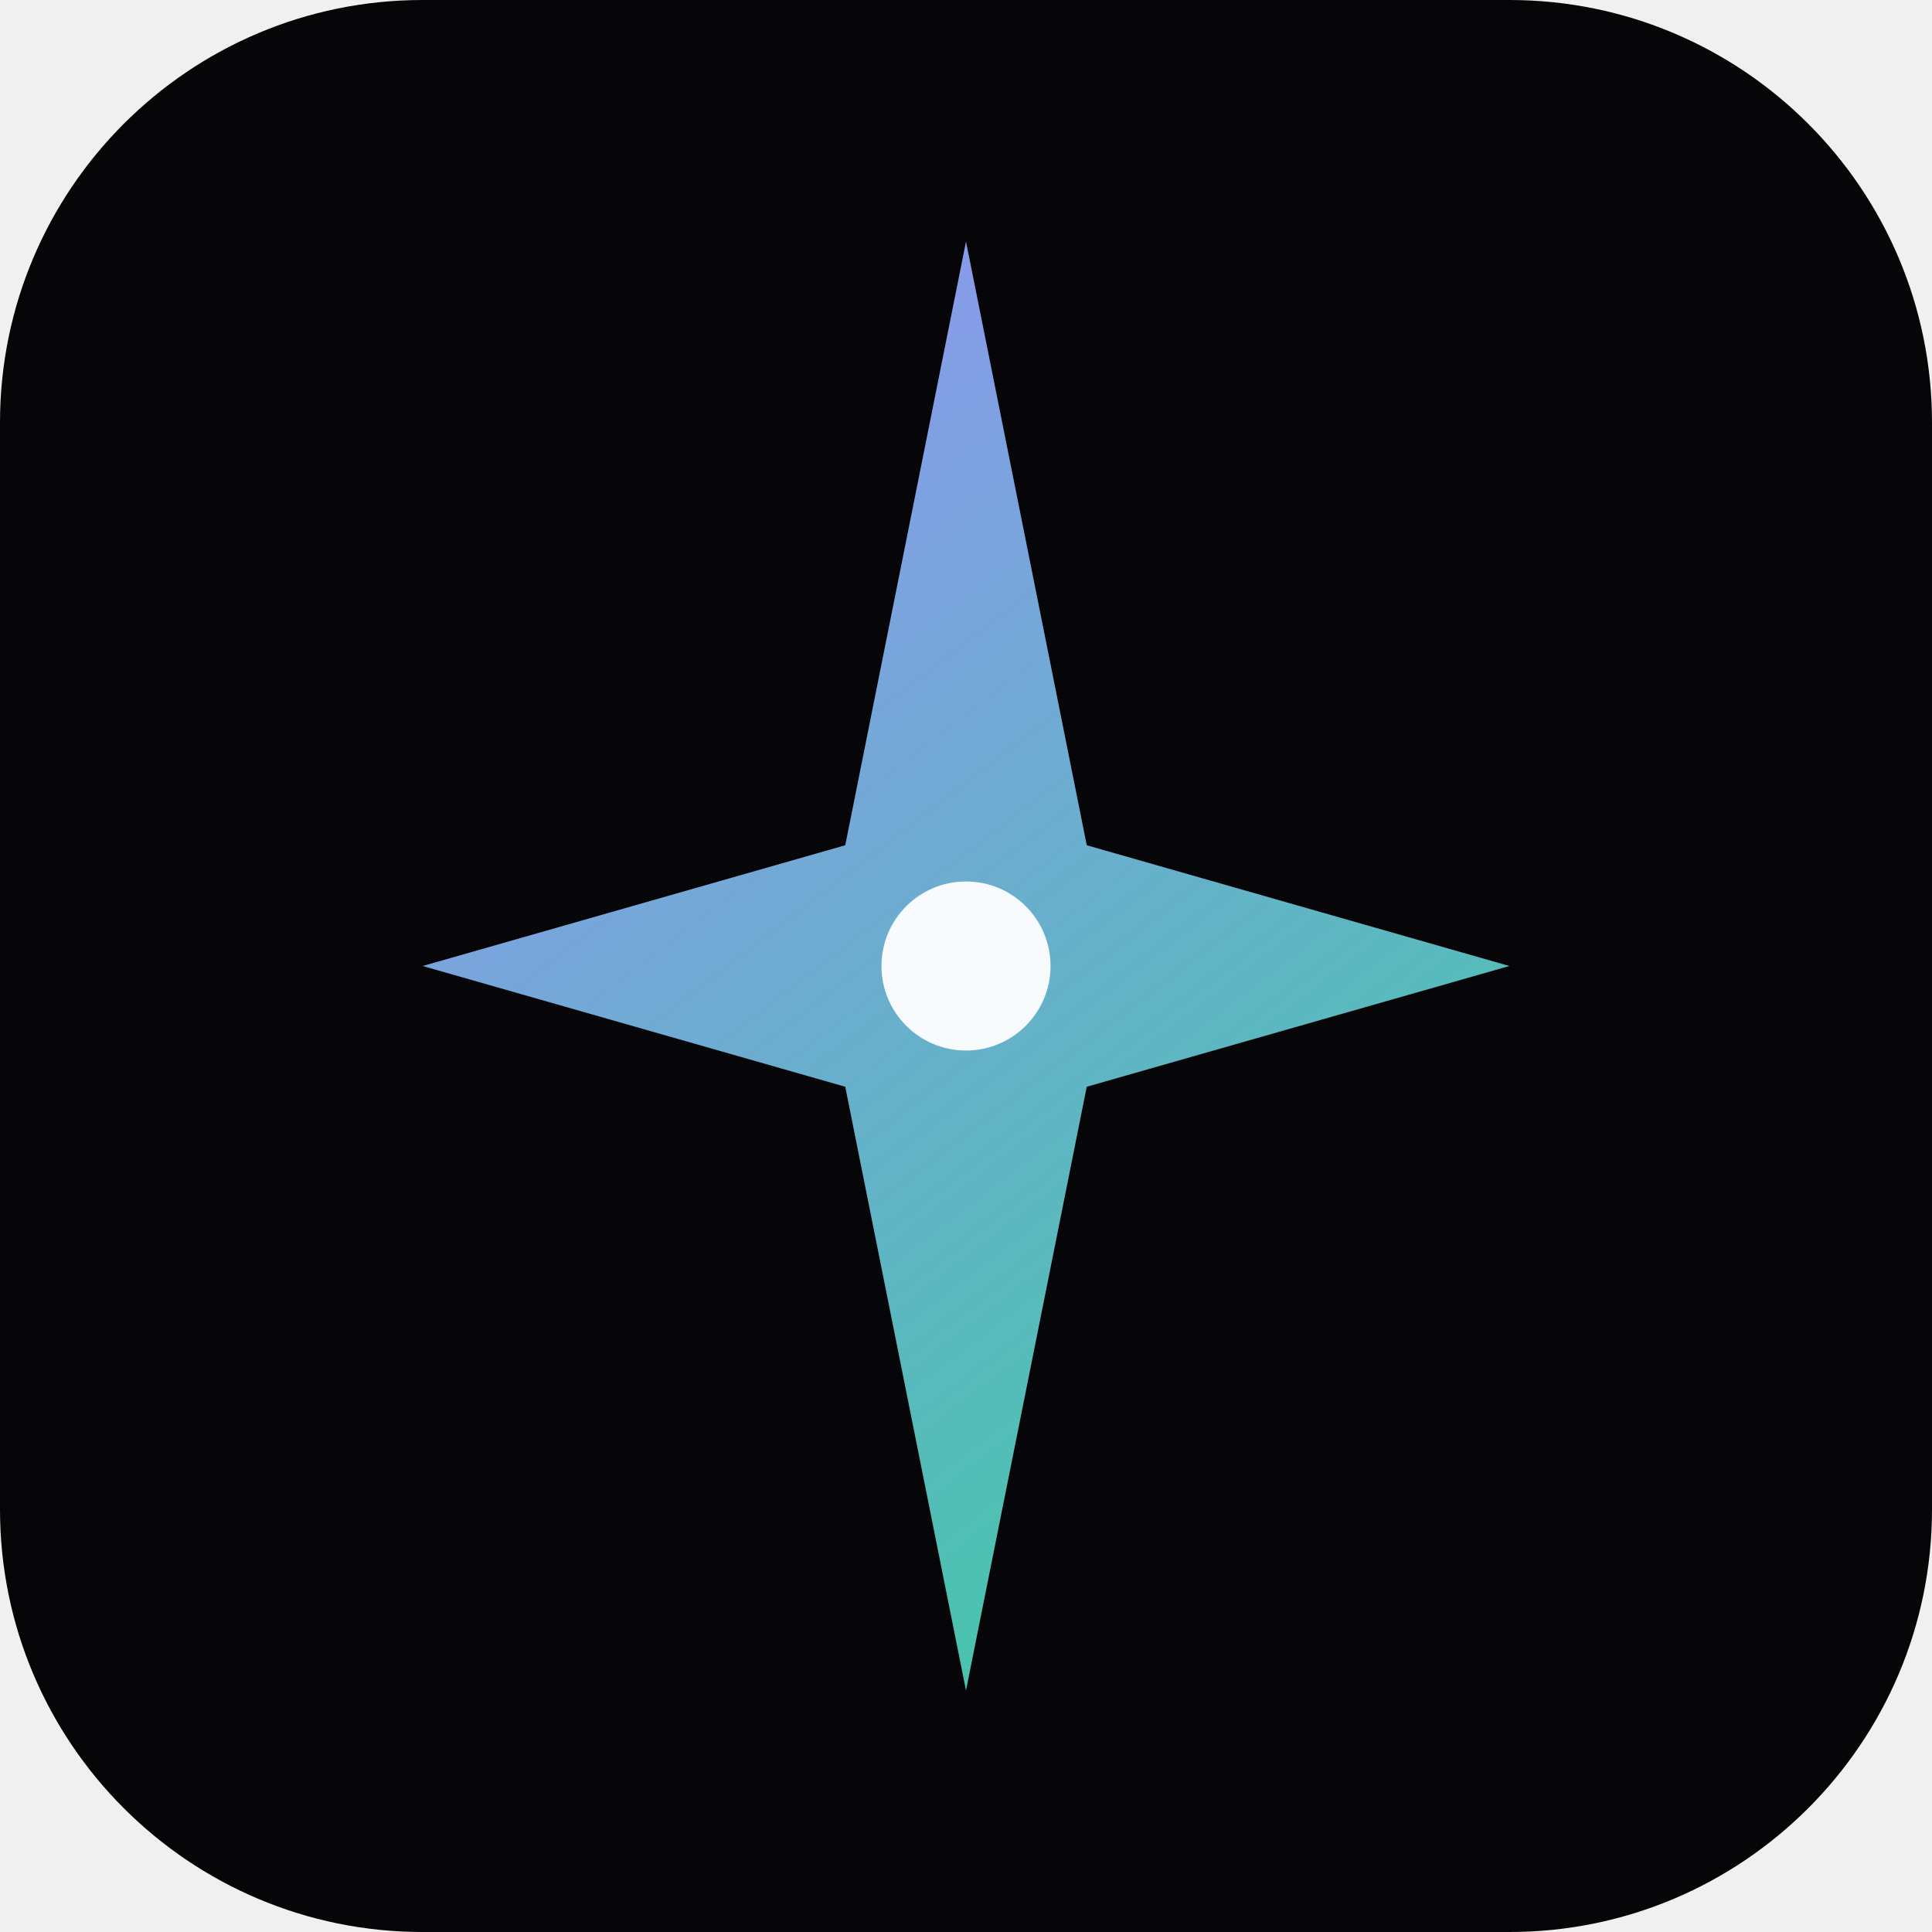
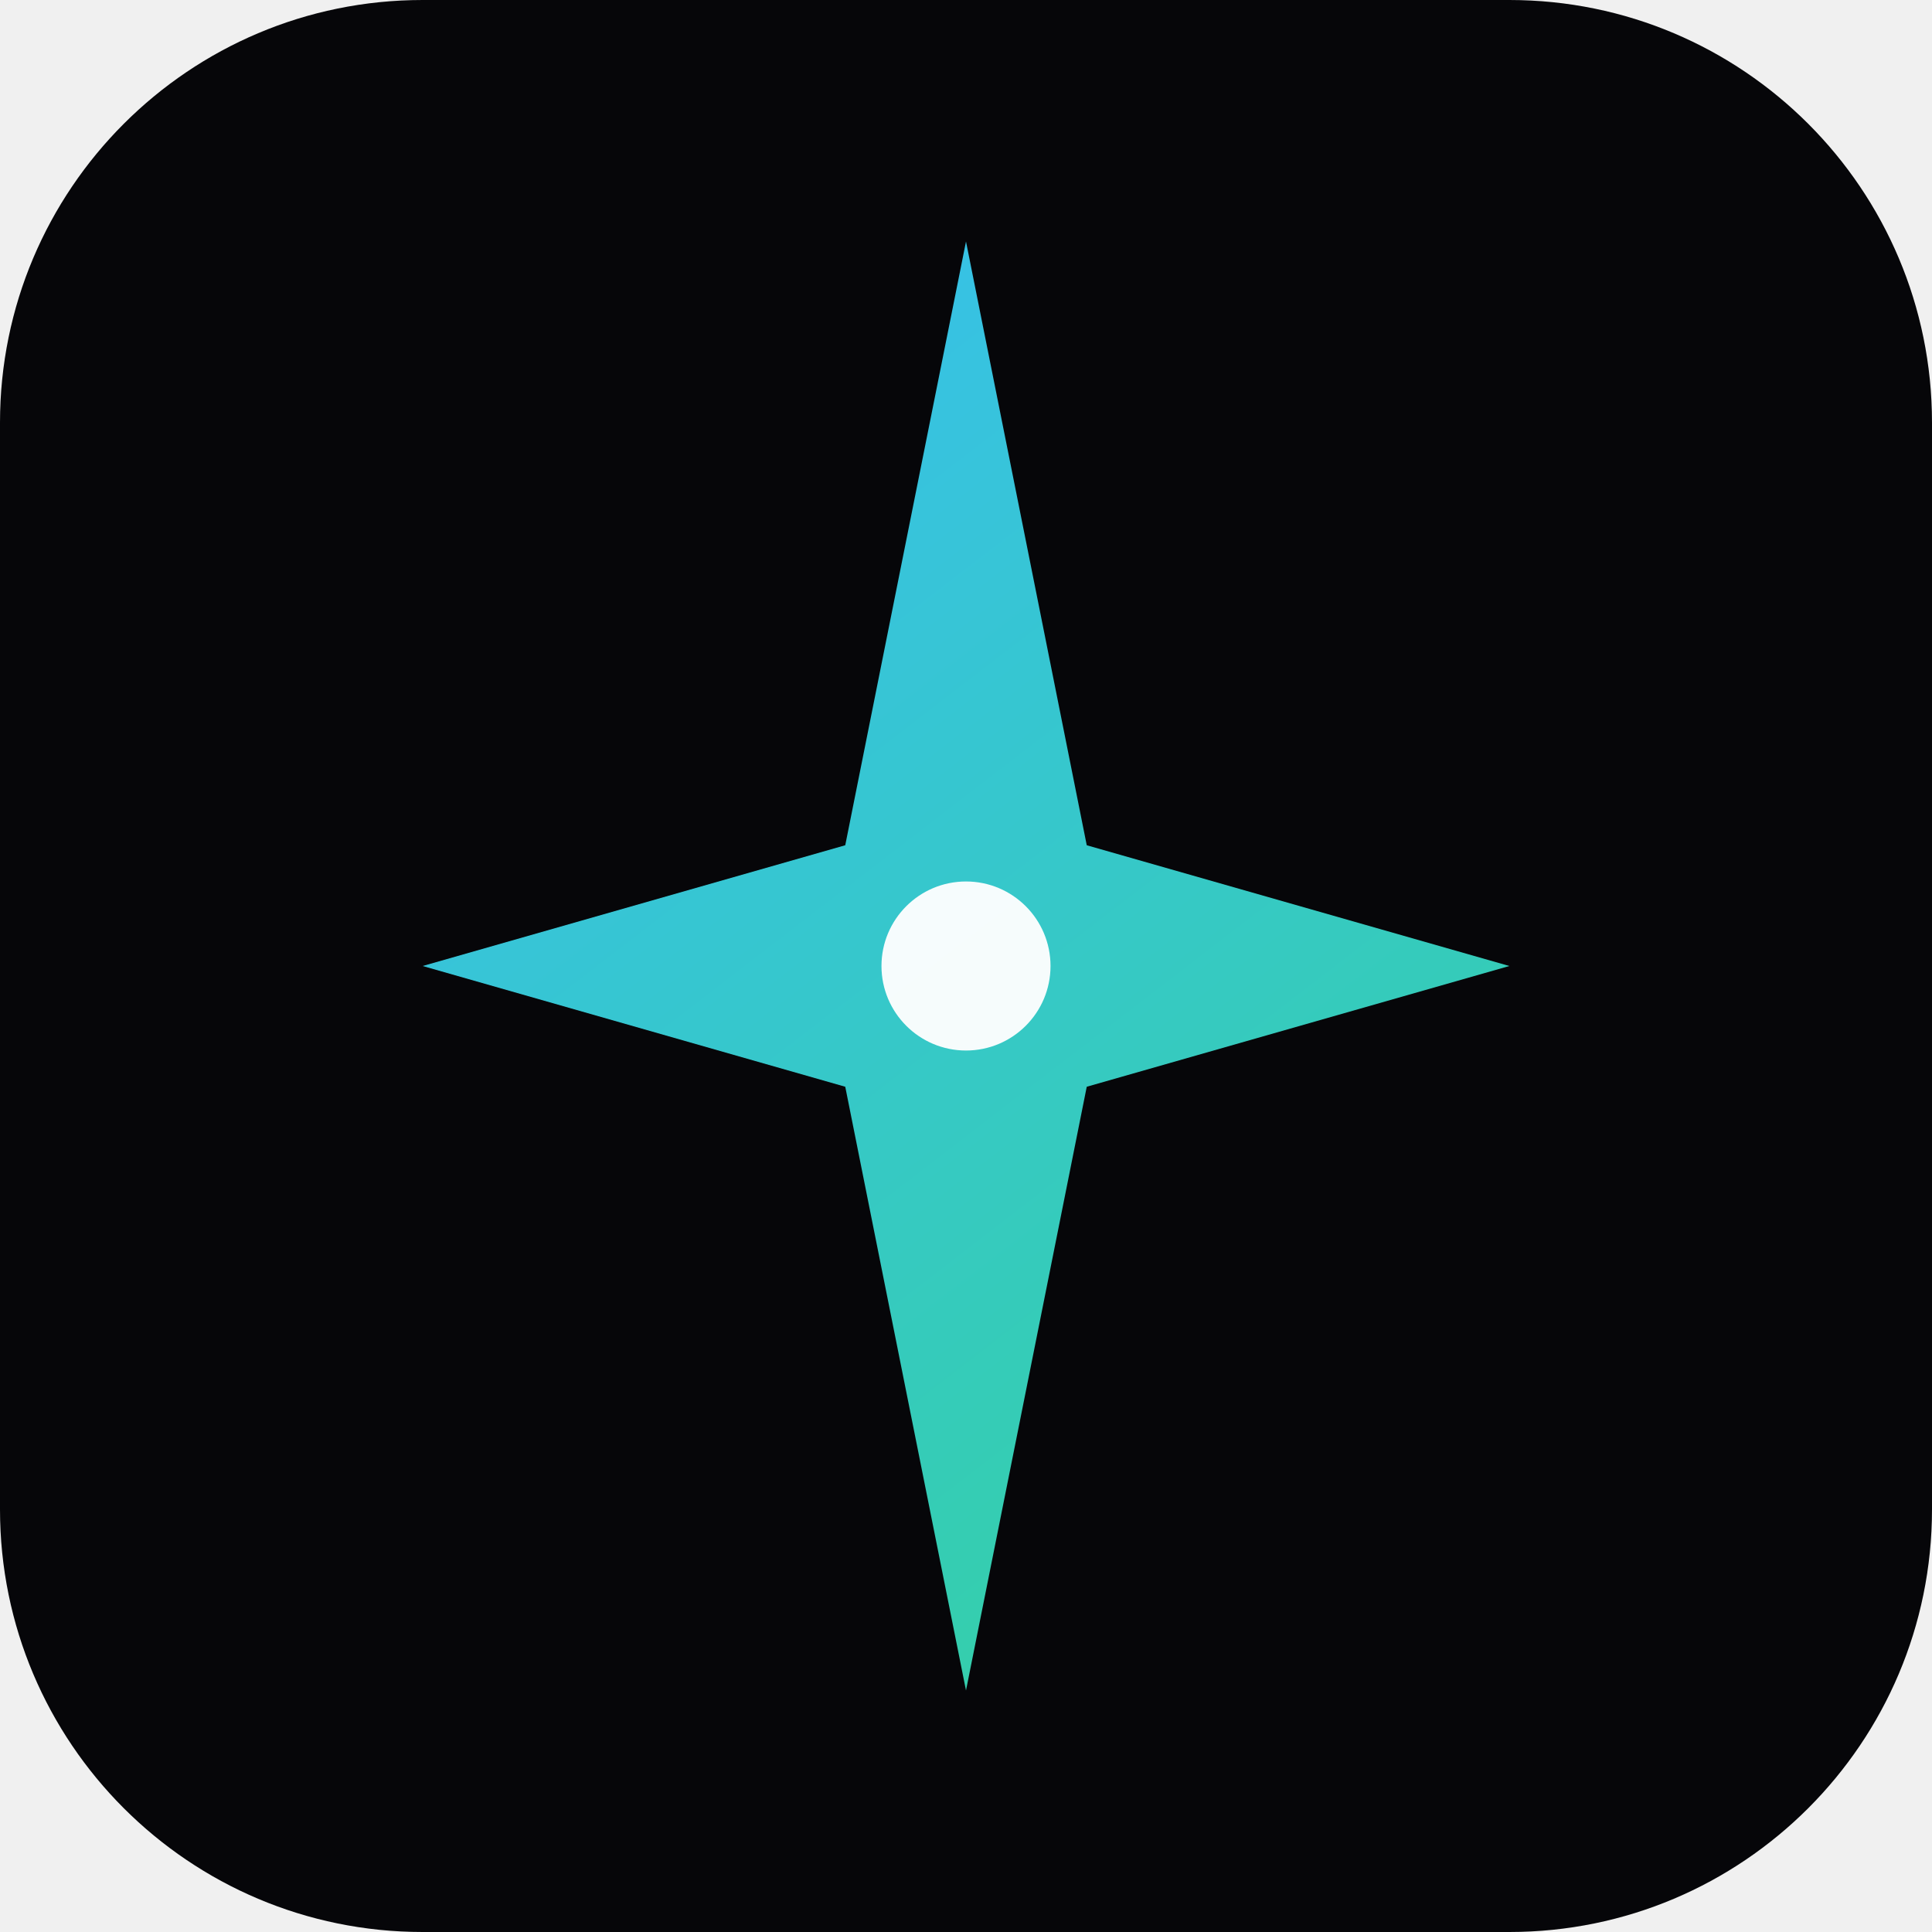
<svg xmlns="http://www.w3.org/2000/svg" width="32" height="32" viewBox="0 0 32 32">
  <defs>
    <linearGradient id="g" x1="6" y1="3" x2="26" y2="29" gradientUnits="userSpaceOnUse">
-       <stop offset="0%" stop-color="#9D8CFF" />
+       <stop offset="0%" stop-color="#38BDF8" />
      <stop offset="100%" stop-color="#34D399" />
    </linearGradient>
  </defs>
  <rect width="32" height="32" rx="7" fill="#060609" />
  <path d="M16 4 L18 14 L25 16 L18 18 L16 28 L14 18 L7 16 L14 14 Z" fill="url(#g)" />
  <circle cx="16" cy="16" r="1.4" fill="#FFFFFF" fill-opacity="0.95" />
</svg>
